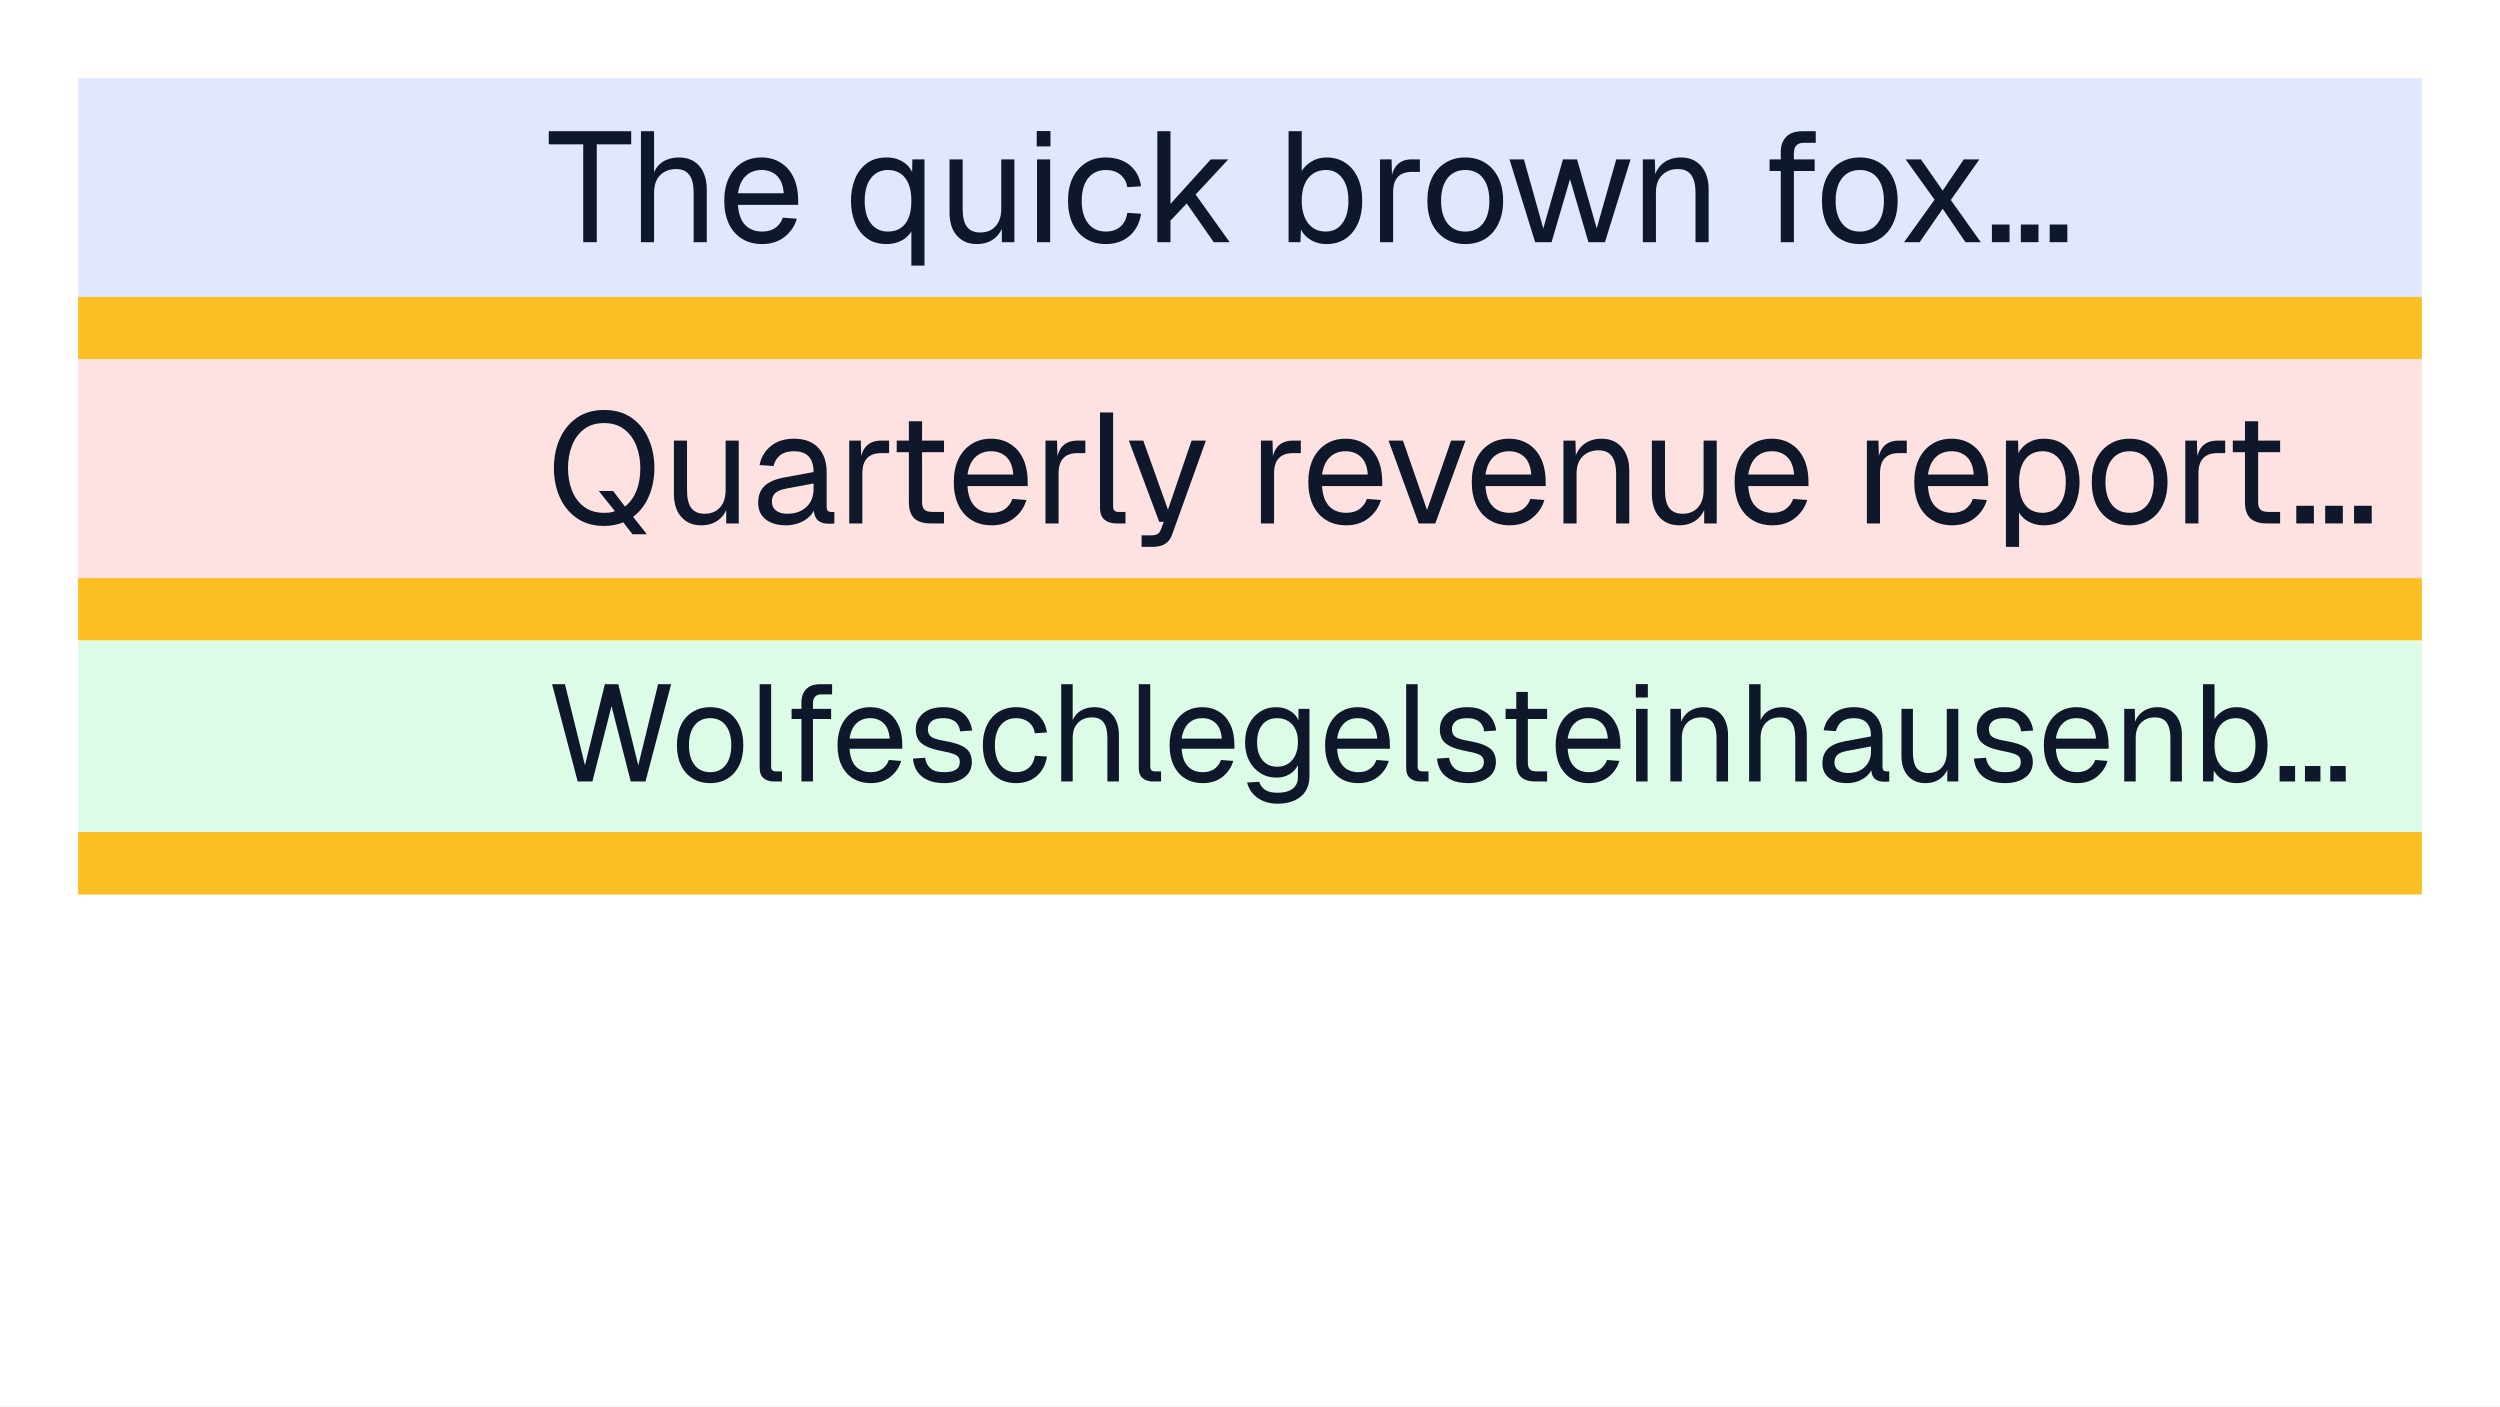
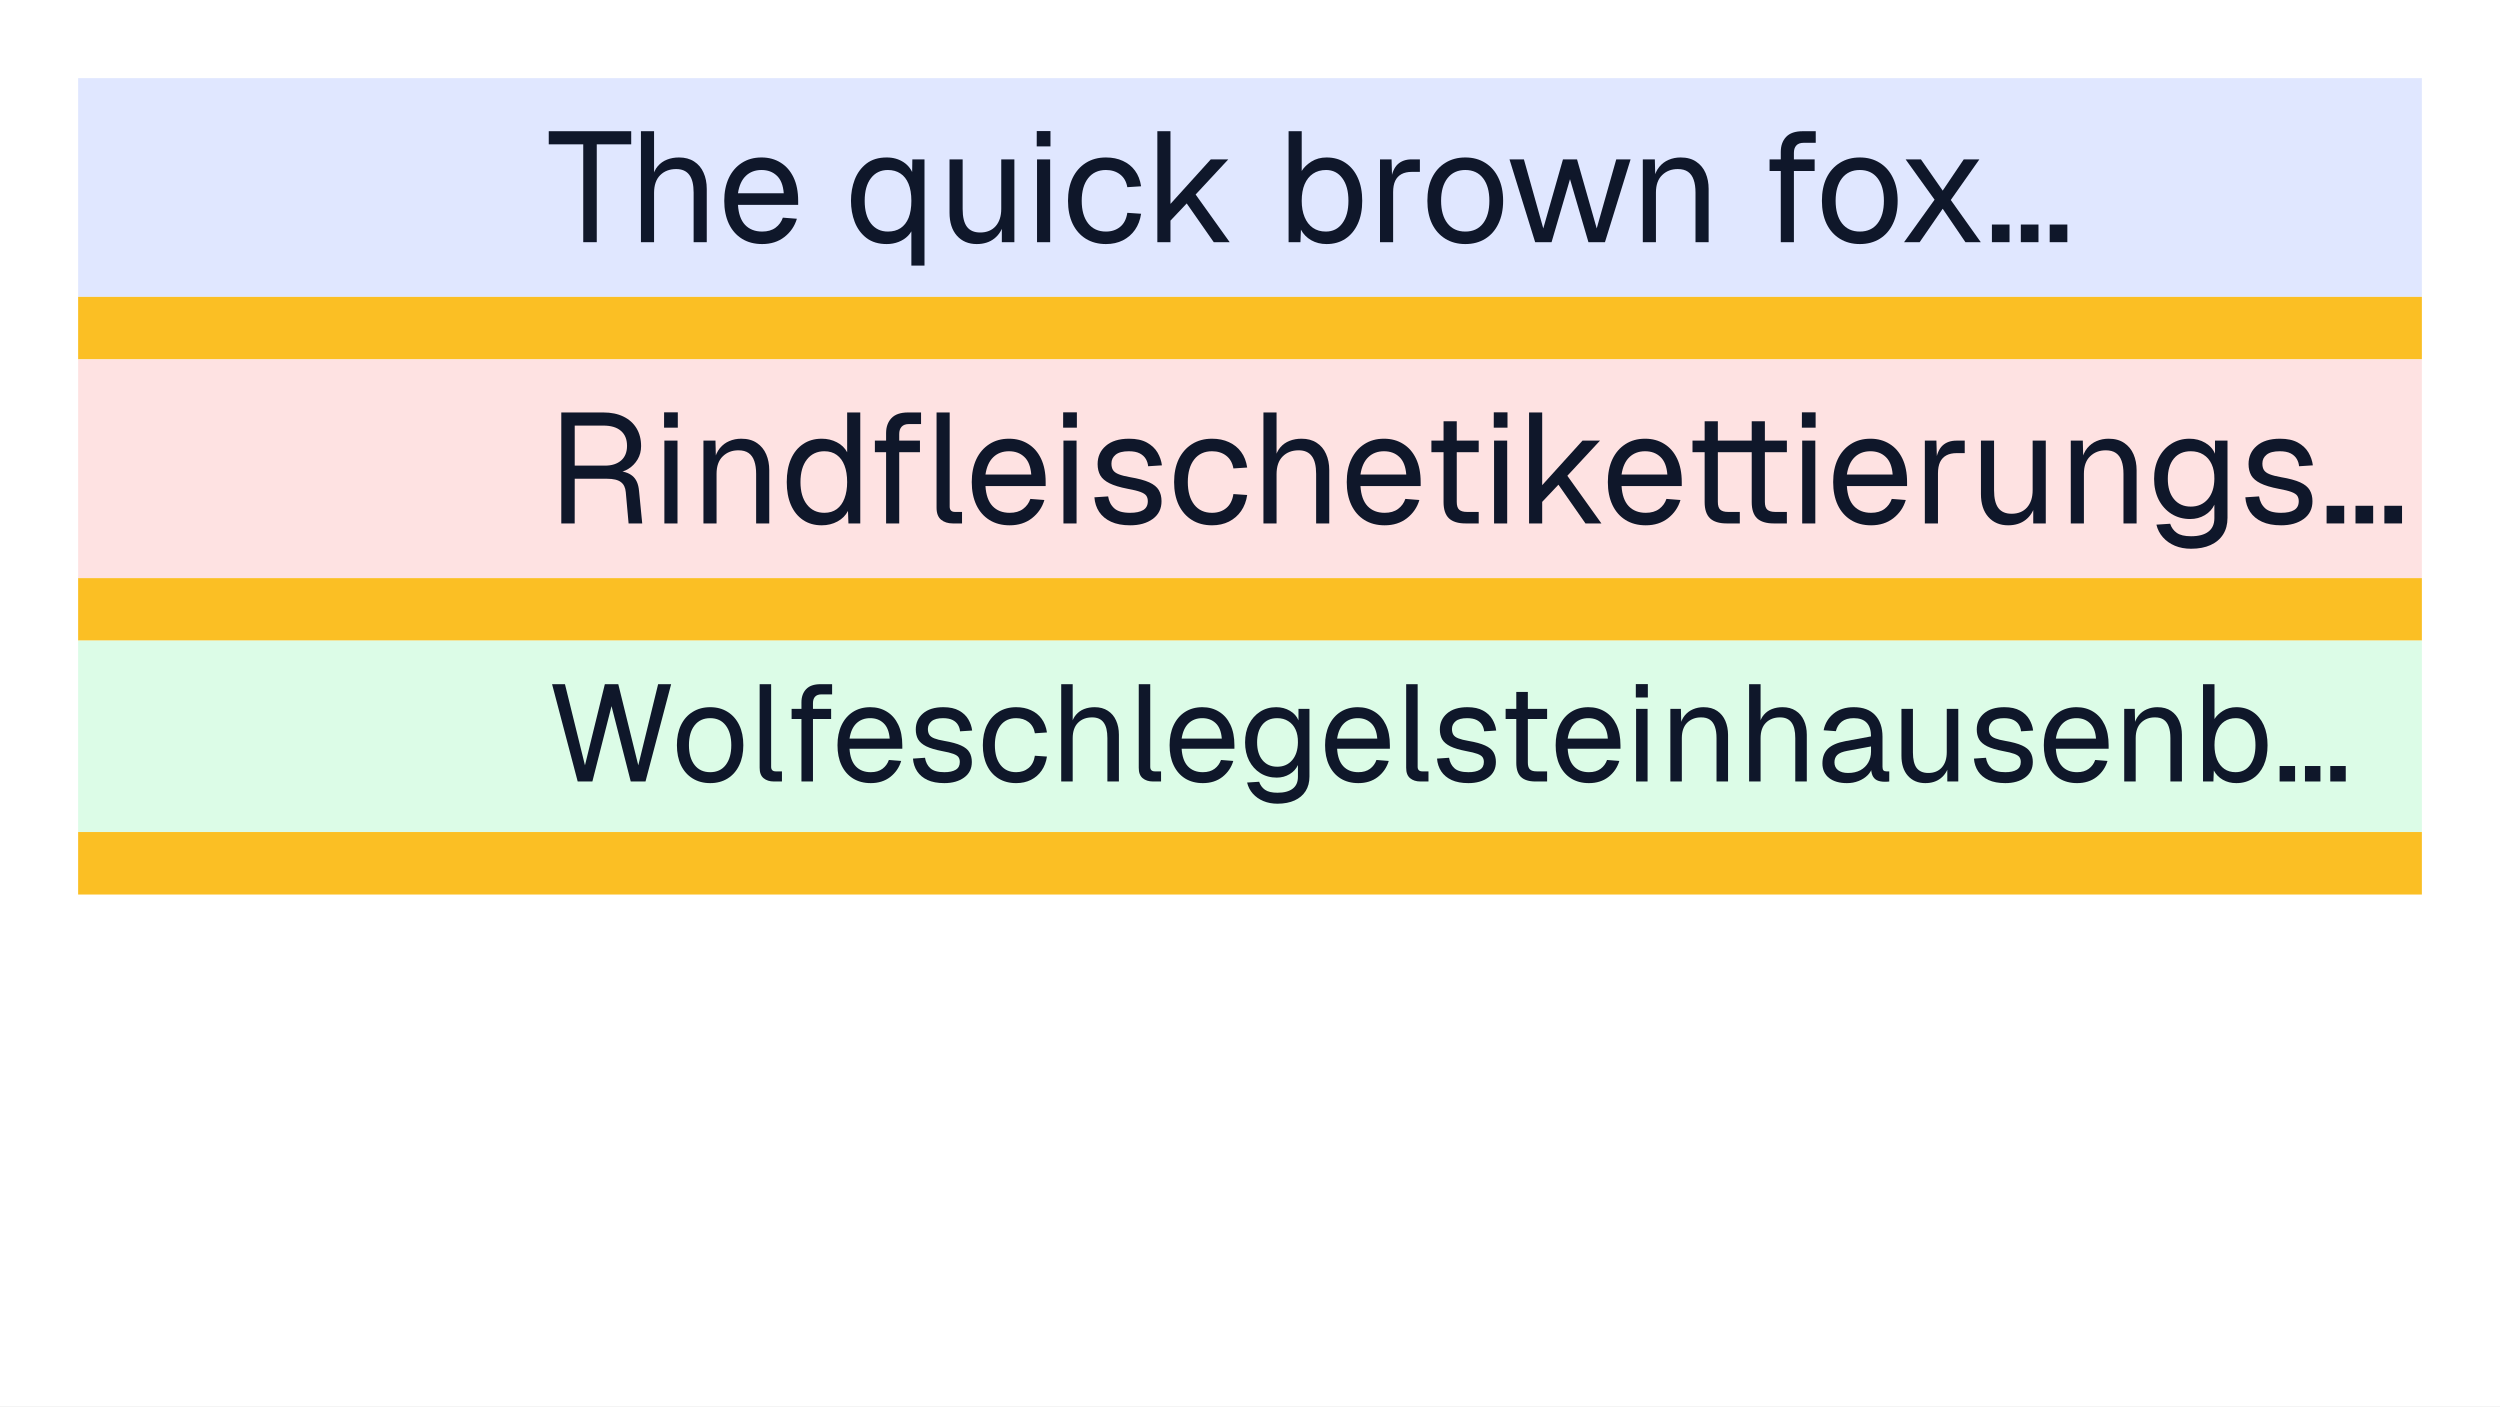
<svg xmlns="http://www.w3.org/2000/svg" width="640" height="360" viewBox="0 0 640 360">
  <rect x="0" y="0" width="640" height="360" fill="#fff" />
  <rect x="20" y="20" width="600" height="56" fill="#e0e7ff" />
  <clipPath id="cp0">
    <path d="M20 20h600v56h-600v-56Z" />
  </clipPath>
  <g clip-path="url(#cp0)">
    <g fill="#0f172a">
      <use href="#g0" x="140" y="62" />
      <use href="#g1" x="160.88" y="62" />
      <use href="#g2" x="183.64" y="62" />
      <use href="#g3" x="216.08" y="62" />
      <use href="#g4" x="239.88" y="62" />
      <use href="#g5" x="262.28" y="62" />
      <use href="#g6" x="271.64" y="62" />
      <use href="#g7" x="293.08" y="62" />
      <use href="#g8" x="326.68" y="62" />
      <use href="#g9" x="350.08" y="62" />
      <use href="#g10" x="363.64" y="62" />
      <use href="#g11" x="385.56" y="62" />
      <use href="#g12" x="417.36" y="62" />
      <use href="#g13" x="450.6" y="62" />
      <use href="#g10" x="464.64" y="62" />
      <use href="#g14" x="485.56" y="62" />
    </g>
    <use href="#g15" x="508.16" y="62" fill="#0f172a" />
  </g>
  <rect x="20" y="76" width="600" height="16" fill="#fbbf24" />
  <rect x="20" y="92" width="600" height="56" fill="#fee2e2" />
  <clipPath id="cp1">
    <path d="M20 92h600v56h-600v-56Z" />
  </clipPath>
  <g clip-path="url(#cp1)">
    <g fill="#0f172a">
      <use href="#g16" x="140" y="134" />
-       <use href="#g4" x="169.32" y="134" />
-       <use href="#g17" x="192.32" y="134" />
-       <use href="#g9" x="214.2" y="134" />
-       <use href="#g18" x="227.36" y="134" />
-       <use href="#g2" x="242.4" y="134" />
-       <use href="#g9" x="264.44" y="134" />
+       <use href="#g5" x="166.88" y="134" />
+       <use href="#g12" x="176.88" y="134" />
+       <use href="#g17" x="199.64" y="134" />
+       <use href="#g18" x="221.56" y="134" />
+       <use href="#g2" x="247" y="134" />
+       <use href="#g5" x="269.04" y="134" />
      <use href="#g19" x="278.4" y="134" />
-       <use href="#g20" x="288.12" y="134" />
-       <use href="#g9" x="319.6" y="134" />
-       <use href="#g2" x="333.16" y="134" />
-       <use href="#g21" x="354.6" y="134" />
-       <use href="#g2" x="375" y="134" />
-       <use href="#g12" x="397.04" y="134" />
-       <use href="#g4" x="419.68" y="134" />
-       <use href="#g2" x="442.28" y="134" />
-       <use href="#g9" x="474.72" y="134" />
-       <use href="#g2" x="488.28" y="134" />
-       <use href="#g22" x="510.32" y="134" />
-       <use href="#g10" x="533.72" y="134" />
-       <use href="#g9" x="556.24" y="134" />
-       <use href="#g18" x="569.4" y="134" />
+       <use href="#g6" x="298.8" y="134" />
+       <use href="#g1" x="320.24" y="134" />
+       <use href="#g2" x="343" y="134" />
+       <use href="#g20" x="364.24" y="134" />
+       <use href="#g5" x="379.28" y="134" />
+       <use href="#g7" x="388.24" y="134" />
+       <use href="#g2" x="409.84" y="134" />
+       <use href="#g21" x="431.08" y="134" />
+       <use href="#g5" x="458.16" y="134" />
+       <use href="#g2" x="467.52" y="134" />
+       <use href="#g9" x="489.56" y="134" />
+       <use href="#g4" x="503.92" y="134" />
+       <use href="#g12" x="526.92" y="134" />
+       <use href="#g22" x="549.68" y="134" />
+       <use href="#g19" x="573.04" y="134" />
    </g>
-     <use href="#g15" x="586.08" y="134" fill="#0f172a" />
+     <use href="#g15" x="593.84" y="134" fill="#0f172a" />
  </g>
  <rect x="20" y="148" width="600" height="16" fill="#fbbf24" />
  <rect x="20" y="164" width="600" height="49" fill="#dcfce7" />
  <clipPath id="cp2">
    <path d="M20 164h600v49h-600v-49Z" />
  </clipPath>
  <g clip-path="url(#cp2)">
    <g fill="#0f172a">
      <use href="#g23" x="140" y="200.06" />
      <use href="#g24" x="171.74" y="200.06" />
      <use href="#g25" x="191.66" y="200.06" />
      <use href="#g26" x="200.54" y="200.06" />
      <use href="#g27" x="212.85" y="200.06" />
      <use href="#g28" x="232.17" y="200.06" />
      <use href="#g29" x="250.06" y="200.06" />
      <use href="#g30" x="268.86" y="200.06" />
      <use href="#g25" x="288.71" y="200.06" />
      <use href="#g27" x="297.87" y="200.06" />
      <use href="#g31" x="317.19" y="200.06" />
      <use href="#g27" x="337.67" y="200.06" />
      <use href="#g25" x="357.17" y="200.06" />
      <use href="#g28" x="366.33" y="200.06" />
      <use href="#g32" x="383.51" y="200.06" />
      <use href="#g27" x="396.7" y="200.06" />
      <use href="#g33" x="416.03" y="200.06" />
      <use href="#g34" x="424.8" y="200.06" />
      <use href="#g30" x="444.96" y="200.06" />
      <use href="#g35" x="464.99" y="200.06" />
      <use href="#g36" x="483.96" y="200.06" />
      <use href="#g28" x="503.78" y="200.06" />
      <use href="#g27" x="521.67" y="200.06" />
      <use href="#g34" x="540.99" y="200.06" />
      <use href="#g37" x="561.16" y="200.06" />
    </g>
    <use href="#g38" x="582.03" y="200.06" fill="#0f172a" />
  </g>
  <rect x="20" y="213" width="600" height="16" fill="#fbbf24" />
  <defs>
    <path id="g0" d="M9.31 0v-25.05h-8.83v-3.36h21.11v3.36h-8.82v25.05Z" />
    <path id="g1" d="M3.2 0v-28.41h3.36v11.89l-.4-.07q.4-1.77 1.36-2.88.96-1.12 2.36-1.67t3.07-.55q2.28 0 3.86 1.03 1.6 1.02 2.41 2.85.83 1.81.83 4.17v13.64h-3.36v-12.69q0-3.08-1.11-4.54-1.1-1.49-3.35-1.49-2.54 0-4.1 1.56t-1.57 4.52v12.64Z" />
    <path id="g2" d="M11.48.48q-3 0-5.18-1.36t-3.36-3.85q-1.17-2.5-1.17-5.86t1.17-5.85q1.18-2.48 3.33-3.86 2.14-1.39 5.04-1.39 2.77 0 4.88 1.32 2.12 1.29 3.31 3.78 1.19 2.47 1.19 6.03v1h-15.41q.2 3.4 1.81 5.12 1.63 1.72 4.39 1.72 2.08 0 3.41-.98 1.34-.99 1.88-2.58l3.59.28q-.84 2.84-3.19 4.67-2.33 1.81-5.69 1.81Zm-6.2-13h11.72q-.23-3.07-1.78-4.51-1.53-1.45-3.91-1.45-2.44 0-4.01 1.5-1.58 1.5-2.02 4.46Z" />
    <path id="g3" d="M20.59 6h-3.36v-10.56l.49.56q-.36 1.36-1.34 2.36t-2.4 1.56-3.06.56q-3.15 0-5.19-1.56-2.01-1.56-3-4.08-.96-2.53-.96-5.43 0-2.93.96-5.44.99-2.53 3-4.09 2.04-1.57 5.19-1.57 2.49 0 4.35 1.24 1.85 1.22 2.6 3.58l-.46.23.07-4.56h3.11Zm-9.36-8.72q1.9 0 3.22-.87 1.35-.89 2.07-2.64.71-1.77.71-4.36 0-2.61-.73-4.36-.73-1.77-2.08-2.64-1.34-.89-3.19-.89-2.75 0-4.35 2.09-1.6 2.08-1.6 5.8t1.59 5.79q1.61 2.08 4.36 2.08Z" />
    <path id="g4" d="M10.16.48q-3.16 0-5.07-2.14-1.89-2.14-1.89-5.9v-13.64h3.36v12.72q0 3.07 1.1 4.54 1.11 1.46 3.39 1.46 2.51 0 3.95-1.61 1.44-1.63 1.44-4.47v-12.64h3.36v21.2h-3.21v-5.23l.53.28q-.64 2.59-2.45 4.01-1.8 1.42-4.51 1.42Z" />
    <path id="g5" d="M3.2 0v-21.2h3.36v21.2Zm-.08-24.52.01-3.92h3.51v3.92Z" />
    <path id="g6" d="M11.48.48q-2.96 0-5.15-1.36-2.17-1.35-3.38-3.85-1.18-2.5-1.18-5.86t1.18-5.85q1.21-2.48 3.38-3.86 2.19-1.39 5.15-1.39 2.44 0 4.33.88 1.91.86 3.11 2.5 1.2 1.62 1.56 4l-3.53.23q-.36-2.12-1.84-3.26-1.47-1.14-3.63-1.14-2.92 0-4.56 2.1t-1.64 5.79q0 3.67 1.64 5.78 1.64 2.09 4.56 2.09 2.16 0 3.63-1.2 1.48-1.2 1.84-3.6l3.53.24q-.35 2.36-1.56 4.11-1.2 1.73-3.11 2.7-1.89.95-4.33.95Z" />
    <path id="g7" d="M3.2 0v-28.41h3.36v18.61l10.32-11.4h4.48l-8.36 9 8.72 12.2h-4.08l-6.92-9.92-4.16 4.4v5.52Z" />
    <path id="g8" d="M12.92.48q-2.2 0-3.92-.98t-2.64-2.7l-.13 3.2h-3.03v-28.41h3.36v10.18q.8-1.33 2.47-2.4 1.69-1.06 3.89-1.06 2.8 0 4.83 1.38 2.05 1.36 3.17 3.84 1.13 2.47 1.13 5.88 0 3.39-1.13 5.87t-3.17 3.84-4.83 1.36Zm-.2-3.2q2.69 0 4.23-2.11 1.57-2.12 1.57-5.76 0-3.69-1.57-5.79-1.54-2.1-4.15-2.1-1.96 0-3.36.95-1.39.94-2.14 2.7-.74 1.75-.74 4.24 0 2.39.74 4.17t2.12 2.75q1.38.95 3.3.95Z" />
    <path id="g9" d="M3.2 0v-21.2h2.96l.15 5.36-.31-.11q.41-2.74 1.73-3.99 1.35-1.26 3.58-1.26h2.1v3.2h-2.05q-1.59 0-2.66.58-1.06.58-1.61 1.72-.53 1.14-.53 2.9v12.8Z" />
    <path id="g10" d="M11.48.48q-2.92 0-5.12-1.36t-3.41-3.85q-1.18-2.5-1.18-5.86 0-3.41 1.18-5.88 1.21-2.48 3.41-3.84 2.2-1.38 5.12-1.38t5.1 1.38q2.19 1.36 3.37 3.84 1.21 2.47 1.21 5.88 0 3.36-1.21 5.86-1.18 2.5-3.37 3.86-2.17 1.35-5.1 1.35Zm0-3.2q2.93 0 4.54-2.09 1.62-2.11 1.62-5.78 0-3.69-1.62-5.79t-4.54-2.1-4.56 2.1-1.64 5.79q0 3.67 1.64 5.78 1.64 2.09 4.56 2.09Z" />
    <path id="g11" d="M7.44 0l-6.57-21.2h3.69l4.96 17.68 5.04-17.68h3.6l5.04 17.68 5-17.68h3.67l-6.56 21.2h-4.23l-4.72-16.13-4.72 16.13Z" />
    <path id="g12" d="M3.2 0v-21.2h3.08l.13 5.4-.41-.36q.41-1.89 1.41-3.11t2.4-1.81q1.42-.61 3.06-.61 2.44 0 4.02 1.1 1.59 1.07 2.38 2.9.78 1.82.78 4.05v13.64h-3.36v-12.69q0-1.95-.47-3.28-.45-1.34-1.45-2.05-1-.7-2.61-.7-2.44 0-4.02 1.55-1.58 1.53-1.58 4.48v12.69Z" />
    <path id="g13" d="M5.28 0v-23.13q0-2.35 1.36-3.81t4.24-1.47h3.35v2.97h-3.1q-1.26 0-1.88.69-.61.67-.61 1.88v22.87Zm-2.87-18.23v-2.97h11.54v2.97Z" />
    <path id="g14" d="M1.88 0l7.81-10.88-7.41-10.32h3.92l5.57 8 5.39-8h4l-7.32 10.4 7.68 10.8h-3.93l-5.82-8.56-5.9 8.56Z" />
    <path id="g15" d="M1.77 0v-4.52h4.51v4.52Zm7.4 0v-4.52h4.52v4.52Zm7.39 0v-4.52h4.52v4.52Z" />
-     <path id="g16" d="M21.92 2.77l-2.36-3.05q-.97.41-2.25.66-1.26.26-2.67.26-4.08 0-6.94-1.97-2.86-1.98-4.39-5.34-1.51-3.38-1.51-7.49 0-4.15 1.5-7.51 1.5-3.38 4.37-5.38 2.89-2 6.97-2 4.16 0 7.03 2 2.89 2 4.36 5.38 1.49 3.36 1.49 7.51 0 3.93-1.41 7.21-1.39 3.26-4.03 5.26l3.51 4.46Zm-7.28-5.49q.88 0 1.55-.09.68-.11 1.22-.35l-4.13-5.15h3.67l3.05 4q1.95-1.57 2.94-4.07t.98-5.78q0-3.15-1.03-5.75-1.01-2.61-3.08-4.18-2.04-1.6-5.17-1.6t-5.17 1.6q-2.03 1.57-3.05 4.18-1.01 2.6-1.01 5.75 0 3.11 1.01 5.72 1.02 2.6 3.08 4.16t5.14 1.56Z" />
-     <path id="g17" d="M8.92.48q-3.28 0-5.22-1.51-1.93-1.53-1.93-4.25t1.59-4.28 5.08-2.21l7.51-1.39q0-2.68-1.26-4t-3.77-1.32q-2.2 0-3.48.98t-1.75 2.81l-3.57-.26q.6-3 2.9-4.86 2.29-1.88 5.9-1.88 4.08 0 6.24 2.32 2.15 2.29 2.15 6.32v8.77q0 .72.27 1.03.26.3.86.3h.84v2.95q-.16.05-.51.06-.36.02-.77.02-1.44 0-2.34-.46t-1.3-1.43q-.41-.99-.41-2.6l.41.1q-.28 1.36-1.36 2.45t-2.69 1.72q-1.59.62-3.39.62Zm.31-2.96q2.13 0 3.63-.82t2.3-2.23q.79-1.42.79-3.19v-1.51l-6.87 1.28q-2.16.39-2.99 1.22-.81.81-.81 2.14 0 1.47 1.06 2.29t2.89.82Z" />
-     <path id="g18" d="M10.95 0q-2.87 0-4.26-1.31-1.38-1.33-1.38-4.13v-20.72h3.38v20.64q0 1.44.62 2 .64.57 1.97.57h3.03v2.95Zm-8.75-18.23v-2.97h12.11v2.97Z" />
-     <path id="g19" d="M7.36 0q-1.84 0-3-.95-1.16-.97-1.16-3.05v-24.41h3.36v24.13q0 .64.33.98.34.35.99.35h1.84v2.95Z" />
-     <path id="g20" d="M4.13 6l-.01-2.95h2.44q1.13 0 1.66-.35.55-.34.83-1.11l.75-2h-1.16l-7.77-20.79h3.69l6.32 17.68 6.04-17.68h3.67l-8.59 23.89q-.59 1.72-1.8 2.51-1.2.8-3.32.8Z" />
-     <path id="g21" d="M8.59 0l-7.72-21.2h3.69l6.16 17.76 6.16-17.76h3.68l-7.72 21.2Z" />
-     <path id="g22" d="M3.2 6v-27.2h3.11l.1 4.56-.49-.24q.8-2.35 2.66-3.57 1.86-1.24 4.3-1.24 3.17 0 5.18 1.57 2.02 1.56 3 4.09.99 2.51.99 5.44 0 2.9-.99 5.43-.98 2.52-3 4.08t-5.18 1.56q-1.65 0-3.07-.56-1.4-.56-2.39-1.56t-1.34-2.36l.48-.56v10.56Zm9.36-8.72q2.75 0 4.35-2.08t1.61-5.79q0-3.72-1.61-5.8-1.6-2.09-4.35-2.09-1.84 0-3.19.89-1.32.87-2.07 2.64-.74 1.75-.74 4.36 0 2.59.72 4.36.72 1.75 2.08 2.64 1.36.87 3.2.87Z" />
+     <path id="g16" d="M3.69 0v-28.41h10.75q3 0 5.15 1.05 2.18 1.05 3.35 2.99 1.18 1.93 1.18 4.57 0 1.92-.9 3.42t-2.31 2.38q-1.39.88-2.91.95l-.23-.36q2.59 0 4.09 1.21 1.5 1.2 1.73 3.84l.82 8.36h-3.49l-.72-8q-.15-1.77-1.26-2.59-1.1-.85-3.58-.85h-8.23l-.01 11.44Zm3.44-14.8h7.75q2.6 0 4.12-1.31 1.52-1.33 1.52-3.76 0-2.49-1.57-3.83-1.54-1.35-4.51-1.35h-7.31Z" />
+     <path id="g17" d="M10.72.48q-2.77 0-4.78-1.36t-3.1-3.84q-1.07-2.48-1.07-5.87 0-3.41 1.07-5.88 1.08-2.48 3.1-3.84 2.01-1.38 4.78-1.38 2.12 0 3.87.91 1.77.91 2.64 2.55v-10.18h3.36v28.41h-3.03l-.12-3.2q-.88 1.72-2.69 2.7-1.8.98-4.03.98Zm.69-3.2q1.87 0 3.17-.95 1.3-.97 1.97-2.75.68-1.78.68-4.17 0-2.49-.68-4.24-.67-1.76-1.97-2.7-1.3-.95-3.17-.95-2.82 0-4.47 2.1t-1.66 5.79q0 3.64 1.66 5.76t4.47 2.11Z" />
+     <path id="g18" d="M5.28 0v-23.13q0-2.35 1.36-3.81t4.24-1.47h3.35v2.97h-3.1q-1.26 0-1.88.69-.61.67-.61 1.88v22.87Zm-2.87-18.23v-2.97h11.54v2.97Zm19.95 18.23q-1.84 0-3-.95-1.16-.97-1.16-3.05v-24.41h3.36v24.13q0 .64.33.98.34.35.99.35h1.84v2.95Z" />
+     <path id="g19" d="M10.92.48q-2.92 0-4.9-.92t-3.04-2.53q-1.06-1.62-1.21-3.72l3.51-.23q.31 1.92 1.58 3.06t4.06 1.14q2.16 0 3.33-.7 1.19-.7 1.19-2.27 0-.83-.38-1.39t-1.5-.98-3.28-.81q-2.97-.57-4.65-1.41t-2.36-2.03q-.68-1.21-.68-2.89 0-2.85 2.1-4.66 2.11-1.83 5.95-1.83 2.8 0 4.58.99t2.7 2.54q.92 1.57 1.13 3.29l-3.53.23q-.08-1-.6-1.88t-1.56-1.42-2.8-.54q-2.28 0-3.36.89-1.07.87-1.07 2.23-.01 1.05.4 1.7.42.66 1.49 1.08 1.06.42 2.9.74 3.13.53 4.88 1.32 1.76.8 2.45 1.99.7 1.17.7 2.84 0 2.92-2.26 4.55t-5.77 1.62Z" />
+     <path id="g20" d="M10.95 0q-2.87 0-4.26-1.31-1.38-1.33-1.38-4.13v-20.72h3.38v20.64q0 1.44.62 2 .64.57 1.97.57h3.03v2.95Zm-8.75-18.23v-2.97h12.11v2.97Z" />
+     <path id="g21" d="M10.95 0q-2.87 0-4.26-1.31-1.38-1.33-1.38-4.13v-20.72h3.38v20.64q0 1.44.62 2 .64.57 1.97.57h3.03v2.95Zm-8.75-18.23v-2.97h12.11v2.97Zm20.8 18.23q-2.88 0-4.27-1.31-1.37-1.33-1.37-4.13v-20.72h3.37v20.64q0 1.44.63 2t1.97.57h3.03v2.95Zm-8.75-18.23v-2.97h12.11v2.97Z" />
+     <path id="g22" d="M11.23 6.48q-2.28 0-4.12-.76-1.83-.77-3.08-2.17-1.23-1.39-1.67-3.24l3.52-.23q.48 1.48 1.7 2.34t3.65.86q2.9 0 4.43-1.17 1.54-1.16 1.54-3.47v-3.44q-.76 1.68-2.45 2.68-1.67.99-3.75.99-2.69 0-4.78-1.31-2.09-1.33-3.28-3.64-1.17-2.33-1.17-5.33 0-3.03 1.15-5.32 1.16-2.32 3.22-3.63 2.06-1.33 4.7-1.33 2.24 0 4.02 1.05t2.5 2.8v-3.36h3.2v19.76q0 2.49-1.12 4.25-1.13 1.78-3.21 2.72-2.07.95-5 .95Zm-.07-10.79q2.72 0 4.36-1.91t1.68-5.19q.03-2.18-.7-3.76-.73-1.6-2.13-2.46-1.37-.85-3.21-.85-2.8 0-4.35 1.9-1.53 1.89-1.53 5.17t1.58 5.19 4.3 1.91Z" />
    <path id="g23" d="M7.89 0l-6.56-24.91h3.3l5.12 20.77 5.09-20.77h3.44l5.12 20.77 5.08-20.77h3.33l-6.56 24.91h-3.78l-4.92-19.29-4.9 19.29Z" />
    <path id="g24" d="M10.07.42q-2.56 0-4.49-1.19t-2.99-3.38q-1.04-2.19-1.04-5.14 0-2.99 1.04-5.15 1.05-2.18 2.99-3.37 1.93-1.21 4.49-1.21t4.47 1.21q1.91 1.19 2.96 3.37 1.05 2.16 1.05 5.15 0 2.95-1.05 5.14t-2.96 3.38-4.47 1.19Zm0-2.8q2.56 0 3.97-1.84 1.43-1.85 1.43-5.07 0-3.23-1.43-5.07-1.41-1.85-3.97-1.85t-4 1.85q-1.44 1.84-1.44 5.07t1.44 5.07 4 1.84Z" />
    <path id="g25" d="M6.45 0q-1.61 0-2.63-.84t-1.01-2.67v-21.4h2.94v21.16q0 .56.29.86.3.3.87.3h1.61v2.59Z" />
    <path id="g26" d="M4.63 0v-20.28q0-2.07 1.19-3.34 1.19-1.29 3.72-1.29h2.94v2.61h-2.73q-1.09 0-1.64.6-.53.59-.53 1.64v20.06Zm-2.52-15.99v-2.6h10.12v2.6Z" />
    <path id="g27" d="M10.07.42q-2.63 0-4.55-1.19-1.9-1.19-2.94-3.38t-1.03-5.14q0-2.94 1.03-5.12t2.91-3.39 4.43-1.22q2.42 0 4.27 1.15 1.87 1.14 2.91 3.32 1.04 2.16 1.04 5.29v.88h-13.51q.18 2.98 1.59 4.49 1.42 1.51 3.85 1.51 1.82 0 2.99-.87t1.64-2.26l3.15.25q-.74 2.49-2.79 4.1-2.04 1.58-4.99 1.58Zm-5.44-11.39h10.28q-.21-2.7-1.57-3.96-1.34-1.28-3.42-1.28-2.14 0-3.52 1.32t-1.77 3.92Z" />
    <path id="g28" d="M9.58.42q-2.57 0-4.31-.8-1.72-.81-2.65-2.22-.93-1.43-1.07-3.26l3.08-.21q.27 1.69 1.38 2.69t3.57 1q1.89 0 2.91-.62 1.05-.62 1.05-1.99 0-.72-.33-1.22-.33-.49-1.32-.86t-2.88-.71q-2.6-.5-4.08-1.23-1.46-.74-2.07-1.79-.59-1.05-.59-2.53 0-2.49 1.84-4.08 1.85-1.61 5.22-1.61 2.45 0 4.01.87 1.57.86 2.37 2.23.81 1.37.99 2.88l-3.1.2q-.06-.87-.52-1.64-.45-.78-1.37-1.25t-2.45-.48q-2 0-2.94.78t-.95 1.96q0 .92.36 1.5t1.3.94q.93.37 2.55.64 2.74.47 4.27 1.17 1.55.7 2.15 1.74.62 1.03.62 2.49 0 2.57-1.99 3.99-1.97 1.42-5.05 1.42Z" />
    <path id="g29" d="M10.07.42q-2.6 0-4.52-1.19-1.91-1.19-2.96-3.38t-1.04-5.14q0-2.94 1.04-5.12 1.05-2.18 2.96-3.39t4.52-1.22q2.14 0 3.79.77 1.68.75 2.73 2.19 1.06 1.43 1.37 3.51l-3.09.21q-.32-1.87-1.62-2.87-1.29-1-3.18-1-2.56 0-4 1.85-1.44 1.84-1.44 5.07t1.44 5.07 4 1.84q1.89 0 3.18-1.06t1.62-3.15l3.09.21q-.31 2.06-1.37 3.6-1.05 1.52-2.73 2.37-1.65.83-3.79.83Z" />
    <path id="g30" d="M2.81 0v-24.91h2.94v10.43l-.35-.07q.35-1.55 1.19-2.52.85-.99 2.07-1.47 1.23-.48 2.7-.48 2 0 3.38.91 1.4.89 2.11 2.49.73 1.59.73 3.66v11.96h-2.95v-11.12q0-2.7-.97-3.99-.96-1.3-2.93-1.3-2.24 0-3.61 1.37t-1.37 3.96v11.08Z" />
    <path id="g31" d="M9.85 5.69q-2 0-3.62-.68-1.6-.67-2.7-1.9-1.08-1.22-1.46-2.84l3.08-.2q.43 1.3 1.49 2.05 1.07.76 3.21.76 2.54 0 3.88-1.03 1.35-1.01 1.35-3.04v-3.02q-.67 1.47-2.15 2.35-1.46.87-3.28.87-2.36 0-4.2-1.15-1.83-1.16-2.87-3.19-1.03-2.04-1.03-4.67 0-2.66 1.01-4.67 1.02-2.03 2.82-3.18 1.81-1.17 4.13-1.17 1.96 0 3.52.92t2.19 2.45v-2.94h2.81v17.33q0 2.18-.99 3.73t-2.81 2.38-4.38.84Zm-.07-9.47q2.39 0 3.82-1.67 1.44-1.67 1.48-4.55.03-1.92-.61-3.3-.65-1.4-1.87-2.15-1.2-.76-2.82-.76-2.45 0-3.81 1.67-1.34 1.66-1.34 4.54t1.38 4.55 3.77 1.67Z" />
    <path id="g32" d="M9.6 0q-2.52 0-3.74-1.15-1.2-1.17-1.2-3.62v-18.16h2.96v18.09q0 1.26.55 1.76t1.72.49h2.66v2.59Zm-7.67-15.99v-2.6h10.62v2.6Z" />
    <path id="g33" d="M2.81 0v-18.59h2.94v18.59Zm-.07-21.5v-3.43h3.08v3.43Z" />
    <path id="g34" d="M2.81 0v-18.59h2.7l.11 4.74-.36-.32q.36-1.65 1.23-2.72.88-1.07 2.11-1.59 1.25-.54 2.69-.54 2.14 0 3.52.96 1.4.95 2.08 2.55t.69 3.55v11.96h-2.95v-11.12q0-1.72-.41-2.88-.4-1.18-1.27-1.8t-2.29-.61q-2.14 0-3.52 1.35t-1.39 3.94v11.12Z" />
    <path id="g35" d="M7.82.42q-2.87 0-4.57-1.32-1.7-1.35-1.7-3.73t1.4-3.75 4.45-1.94l6.59-1.22q0-2.35-1.11-3.5-1.1-1.17-3.3-1.17-1.94 0-3.06.87-1.12.86-1.53 2.46l-3.13-.23q.52-2.63 2.54-4.26 2.01-1.65 5.18-1.65 3.57 0 5.46 2.03 1.89 2.02 1.89 5.55v7.69q0 .63.24.9.23.26.75.26h.74v2.59q-.14.04-.45.05t-.67.02q-1.26 0-2.06-.4-.78-.41-1.14-1.26-.35-.86-.35-2.27l.35.08q-.24 1.19-1.19 2.15t-2.35 1.51-2.98.54Zm.28-2.6q1.86 0 3.18-.71 1.31-.73 2.01-1.96.7-1.25.7-2.79v-1.33l-6.03 1.12q-1.89.34-2.62 1.07-.71.71-.71 1.88 0 1.28.93 2.01.93.71 2.54.71Z" />
    <path id="g36" d="M8.91.42q-2.77 0-4.44-1.87t-1.66-5.18v-11.96h2.94v11.15q0 2.7.96 3.99.98 1.27 2.98 1.27 2.2 0 3.46-1.41 1.26-1.42 1.26-3.92v-11.08h2.95v18.59h-2.81v-4.59l.47.25q-.57 2.27-2.16 3.52-1.57 1.24-3.95 1.24Z" />
    <path id="g37" d="M11.33.42q-1.93 0-3.44-.86t-2.31-2.37l-.11 2.81h-2.66v-24.91h2.94v8.92q.7-1.16 2.17-2.09t3.41-.94q2.45 0 4.23 1.21 1.8 1.19 2.79 3.37.98 2.16.98 5.15 0 2.97-.98 5.15-.99 2.18-2.79 3.37-1.78 1.19-4.23 1.19Zm-.18-2.8q2.36 0 3.72-1.85 1.37-1.87 1.37-5.06 0-3.23-1.37-5.07t-3.65-1.85q-1.71 0-2.94.84-1.22.82-1.88 2.37-.65 1.53-.65 3.71 0 2.1.65 3.66t1.86 2.41q1.21.84 2.89.84Z" />
    <path id="g38" d="M1.55 0v-3.96h3.96v3.96Zm6.49 0v-3.96h3.96v3.96Zm6.48 0v-3.96h3.96v3.96Z" />
  </defs>
</svg>
